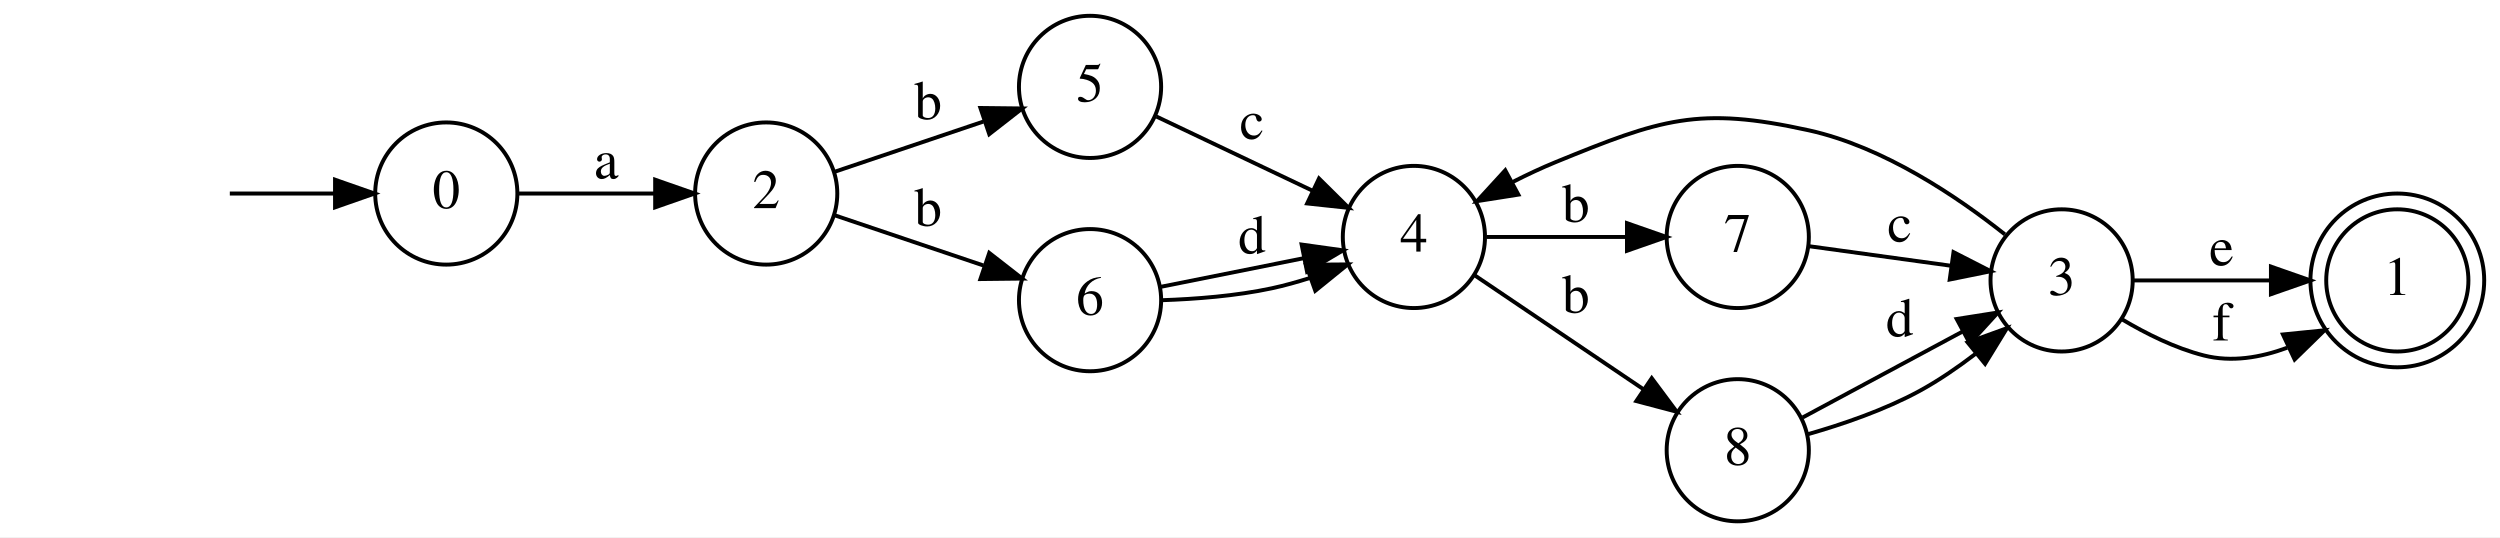
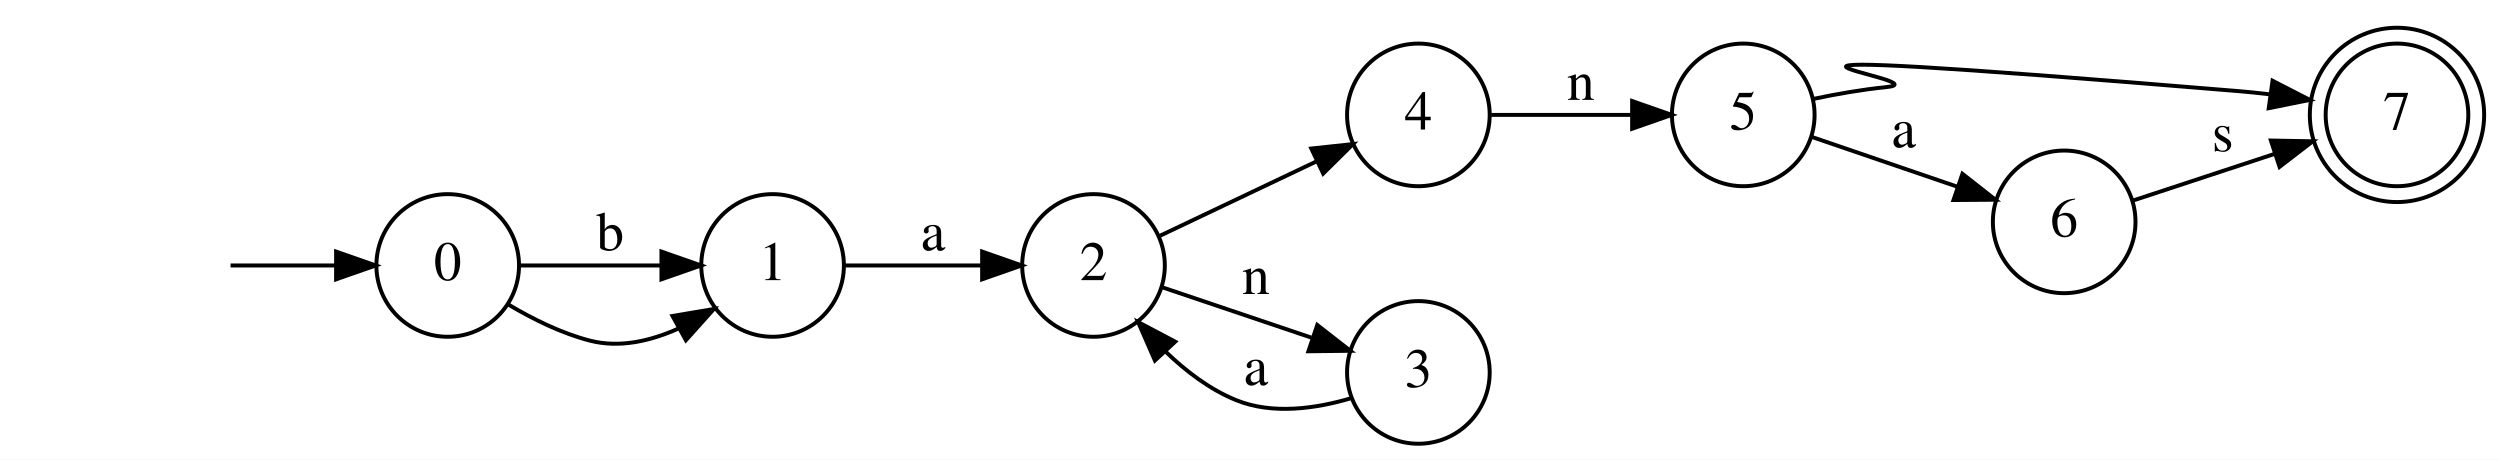
- <svg xmlns="http://www.w3.org/2000/svg" width="633pt" height="136pt" viewBox="0.00 0.00 633.00 136.00">
-   <g id="graph0" class="graph" transform="scale(1 1) rotate(0) translate(4 132)">
-     <polygon fill="white" stroke="transparent" points="-4,4 -4,-132 629,-132 629,4 -4,4" />
+ <svg xmlns="http://www.w3.org/2000/svg" width="631pt" height="116pt" viewBox="0.00 0.00 631.00 116.00">
+   <g id="graph0" class="graph" transform="scale(1 1) rotate(0) translate(4 112)">
+     <polygon fill="white" stroke="transparent" points="-4,4 -4,-112 627,-112 627,4 -4,4" />
    <g id="node1" class="node">
</g>
    <g id="node2" class="node">
-       <ellipse fill="none" stroke="black" cx="109" cy="-83" rx="18" ry="18" />
-       <text text-anchor="middle" x="109" y="-79.3" font-family="Times,serif" font-size="14.00">0</text>
+       <ellipse fill="none" stroke="black" cx="109" cy="-45" rx="18" ry="18" />
+       <text text-anchor="middle" x="109" y="-41.3" font-family="Times,serif" font-size="14.00">0</text>
    </g>
    <g id="edge1" class="edge">
-       <path fill="none" stroke="black" d="M54.19,-83C62.65,-83 72.05,-83 80.6,-83" />
-       <polygon fill="black" stroke="black" points="80.83,-86.5 90.83,-83 80.83,-79.5 80.83,-86.5" />
+       <path fill="none" stroke="black" d="M54.19,-45C62.65,-45 72.05,-45 80.6,-45" />
+       <polygon fill="black" stroke="black" points="80.83,-48.5 90.83,-45 80.83,-41.5 80.83,-48.5" />
+     </g>
+     <g id="node4" class="node">
+       <ellipse fill="none" stroke="black" cx="191" cy="-45" rx="18" ry="18" />
+       <text text-anchor="middle" x="191" y="-41.3" font-family="Times,serif" font-size="14.00">1</text>
+     </g>
+     <g id="edge2" class="edge">
+       <path fill="none" stroke="black" d="M127.36,-45C137.7,-45 151.06,-45 162.78,-45" />
+       <polygon fill="black" stroke="black" points="162.95,-48.5 172.95,-45 162.95,-41.5 162.95,-48.5" />
+       <text text-anchor="middle" x="150" y="-48.8" font-family="Times,serif" font-size="14.00">b</text>
+     </g>
+     <g id="edge3" class="edge">
+       <path fill="none" stroke="black" d="M124.31,-35.13C130.4,-31.51 137.76,-27.84 145,-26 152.46,-24.11 160.28,-25.94 167.28,-29.1" />
+       <polygon fill="black" stroke="black" points="165.74,-32.25 176.19,-34.01 169.12,-26.12 165.74,-32.25" />
+       <text text-anchor="middle" x="150" y="-29.8" font-family="Times,serif" font-size="14.00"> </text>
    </g>
    <g id="node3" class="node">
-       <ellipse fill="none" stroke="black" cx="190" cy="-83" rx="18" ry="18" />
-       <text text-anchor="middle" x="190" y="-79.3" font-family="Times,serif" font-size="14.00">2</text>
-     </g>
-     <g id="edge2" class="edge">
-       <path fill="none" stroke="black" d="M127.14,-83C137.29,-83 150.37,-83 161.88,-83" />
-       <polygon fill="black" stroke="black" points="161.89,-86.5 171.89,-83 161.89,-79.5 161.89,-86.5" />
-       <text text-anchor="middle" x="149.5" y="-86.8" font-family="Times,serif" font-size="14.00">a</text>
+       <ellipse fill="none" stroke="black" cx="601" cy="-83" rx="18" ry="18" />
+       <ellipse fill="none" stroke="black" cx="601" cy="-83" rx="22" ry="22" />
+       <text text-anchor="middle" x="601" y="-79.3" font-family="Times,serif" font-size="14.00">7</text>
    </g>
    <g id="node5" class="node">
-       <ellipse fill="none" stroke="black" cx="272" cy="-110" rx="18" ry="18" />
-       <text text-anchor="middle" x="272" y="-106.3" font-family="Times,serif" font-size="14.00">5</text>
+       <ellipse fill="none" stroke="black" cx="272" cy="-45" rx="18" ry="18" />
+       <text text-anchor="middle" x="272" y="-41.3" font-family="Times,serif" font-size="14.00">2</text>
    </g>
-     <g id="edge3" class="edge">
-       <path fill="none" stroke="black" d="M207.19,-88.46C218.03,-92.12 232.55,-97.02 244.99,-101.22" />
-       <polygon fill="black" stroke="black" points="244.24,-104.66 254.83,-104.54 246.48,-98.03 244.24,-104.66" />
-       <text text-anchor="middle" x="231" y="-101.8" font-family="Times,serif" font-size="14.00">b</text>
+     <g id="edge4" class="edge">
+       <path fill="none" stroke="black" d="M209.14,-45C219.29,-45 232.37,-45 243.88,-45" />
+       <polygon fill="black" stroke="black" points="243.89,-48.5 253.89,-45 243.89,-41.5 243.89,-48.5" />
+       <text text-anchor="middle" x="231.5" y="-48.8" font-family="Times,serif" font-size="14.00">a</text>
    </g>
    <g id="node6" class="node">
-       <ellipse fill="none" stroke="black" cx="272" cy="-56" rx="18" ry="18" />
-       <text text-anchor="middle" x="272" y="-52.3" font-family="Times,serif" font-size="14.00">6</text>
+       <ellipse fill="none" stroke="black" cx="354" cy="-83" rx="18" ry="18" />
+       <text text-anchor="middle" x="354" y="-79.3" font-family="Times,serif" font-size="14.00">4</text>
    </g>
-     <g id="edge4" class="edge">
-       <path fill="none" stroke="black" d="M207.19,-77.54C218.03,-73.88 232.55,-68.98 244.99,-64.78" />
-       <polygon fill="black" stroke="black" points="246.48,-67.97 254.83,-61.46 244.24,-61.34 246.48,-67.97" />
-       <text text-anchor="middle" x="231" y="-74.8" font-family="Times,serif" font-size="14.00">b</text>
+     <g id="edge6" class="edge">
+       <path fill="none" stroke="black" d="M288.81,-52.51C300.05,-57.85 315.39,-65.14 328.25,-71.25" />
+       <polygon fill="black" stroke="black" points="326.97,-74.51 337.5,-75.64 329.97,-68.19 326.97,-74.51" />
+       <text text-anchor="middle" x="313" y="-70.8" font-family="Times,serif" font-size="14.00"> </text>
    </g>
-     <g id="node4" class="node">
-       <ellipse fill="none" stroke="black" cx="603" cy="-61" rx="18" ry="18" />
-       <ellipse fill="none" stroke="black" cx="603" cy="-61" rx="22" ry="22" />
-       <text text-anchor="middle" x="603" y="-57.3" font-family="Times,serif" font-size="14.00">1</text>
+     <g id="node7" class="node">
+       <ellipse fill="none" stroke="black" cx="354" cy="-18" rx="18" ry="18" />
+       <text text-anchor="middle" x="354" y="-14.3" font-family="Times,serif" font-size="14.00">3</text>
+     </g>
+     <g id="edge5" class="edge">
+       <path fill="none" stroke="black" d="M289.19,-39.54C300.03,-35.88 314.55,-30.98 326.99,-26.78" />
+       <polygon fill="black" stroke="black" points="328.48,-29.97 336.83,-23.46 326.24,-23.34 328.48,-29.97" />
+       <text text-anchor="middle" x="313" y="-37.8" font-family="Times,serif" font-size="14.00">n</text>
    </g>
    <g id="node8" class="node">
-       <ellipse fill="none" stroke="black" cx="354" cy="-72" rx="18" ry="18" />
-       <text text-anchor="middle" x="354" y="-68.3" font-family="Times,serif" font-size="14.00">4</text>
+       <ellipse fill="none" stroke="black" cx="436" cy="-83" rx="18" ry="18" />
+       <text text-anchor="middle" x="436" y="-79.3" font-family="Times,serif" font-size="14.00">5</text>
+     </g>
+     <g id="edge7" class="edge">
+       <path fill="none" stroke="black" d="M372.36,-83C382.7,-83 396.06,-83 407.78,-83" />
+       <polygon fill="black" stroke="black" points="407.95,-86.5 417.95,-83 407.95,-79.5 407.95,-86.5" />
+       <text text-anchor="middle" x="395" y="-86.8" font-family="Times,serif" font-size="14.00">n</text>
+     </g>
+     <g id="edge8" class="edge">
+       <path fill="none" stroke="black" d="M337.11,-11.52C328.28,-8.89 317.23,-7.25 308,-11 301.35,-13.7 295.28,-18.33 290.12,-23.32" />
+       <polygon fill="black" stroke="black" points="287.5,-21 283.26,-30.71 292.63,-25.76 287.5,-21" />
+       <text text-anchor="middle" x="313" y="-14.8" font-family="Times,serif" font-size="14.00">a</text>
    </g>
    <g id="edge10" class="edge">
-       <path fill="none" stroke="black" d="M288.81,-102.49C300.05,-97.15 315.39,-89.86 328.25,-83.75" />
-       <polygon fill="black" stroke="black" points="329.97,-86.81 337.5,-79.36 326.97,-80.49 329.97,-86.81" />
-       <text text-anchor="middle" x="313" y="-96.8" font-family="Times,serif" font-size="14.00">c</text>
+       <path fill="none" stroke="black" d="M453.63,-87.02C459.41,-88.24 465.96,-89.4 472,-90 488.84,-91.67 398.6,-102.44 561,-89 563.57,-88.79 566.22,-88.51 568.89,-88.19" />
+       <polygon fill="black" stroke="black" points="569.59,-91.62 579.01,-86.78 568.63,-84.69 569.59,-91.62" />
+       <text text-anchor="middle" x="517" y="-96.8" font-family="Times,serif" font-size="14.00"> </text>
+     </g>
+     <g id="node9" class="node">
+       <ellipse fill="none" stroke="black" cx="517" cy="-56" rx="18" ry="18" />
+       <text text-anchor="middle" x="517" y="-52.3" font-family="Times,serif" font-size="14.00">6</text>
+     </g>
+     <g id="edge9" class="edge">
+       <path fill="none" stroke="black" d="M453.37,-77.41C463.96,-73.79 477.98,-68.99 490.07,-64.86" />
+       <polygon fill="black" stroke="black" points="491.32,-68.13 499.65,-61.59 489.06,-61.51 491.32,-68.13" />
+       <text text-anchor="middle" x="476.5" y="-74.8" font-family="Times,serif" font-size="14.00">a</text>
    </g>
    <g id="edge11" class="edge">
-       <path fill="none" stroke="black" d="M289.97,-59.39C300.47,-61.49 314.18,-64.24 326.13,-66.63" />
-       <polygon fill="black" stroke="black" points="325.57,-70.08 336.06,-68.61 326.94,-63.22 325.57,-70.08" />
-       <text text-anchor="middle" x="313" y="-67.8" font-family="Times,serif" font-size="14.00">d</text>
-     </g>
-     <g id="edge12" class="edge">
-       <path fill="none" stroke="black" d="M290.26,-55.99C298.7,-56.28 308.97,-57.06 318,-59 321.23,-59.69 324.57,-60.63 327.83,-61.67" />
-       <polygon fill="black" stroke="black" points="326.67,-64.97 337.26,-65.05 329.03,-58.38 326.67,-64.97" />
-     </g>
-     <g id="node7" class="node">
-       <ellipse fill="none" stroke="black" cx="518" cy="-61" rx="18" ry="18" />
-       <text text-anchor="middle" x="518" y="-57.3" font-family="Times,serif" font-size="14.00">3</text>
-     </g>
-     <g id="edge6" class="edge">
-       <path fill="none" stroke="black" d="M536.2,-61C546.16,-61 559,-61 570.7,-61" />
-       <polygon fill="black" stroke="black" points="571,-64.5 581,-61 571,-57.5 571,-64.5" />
-       <text text-anchor="middle" x="558.5" y="-64.8" font-family="Times,serif" font-size="14.00">e</text>
-     </g>
-     <g id="edge7" class="edge">
-       <path fill="none" stroke="black" d="M533.31,-51.13C539.4,-47.51 546.76,-43.84 554,-42 561,-40.22 568.36,-41.45 575.14,-43.96" />
-       <polygon fill="black" stroke="black" points="574.04,-47.31 584.58,-48.37 577,-40.97 574.04,-47.31" />
-       <text text-anchor="middle" x="558.5" y="-45.8" font-family="Times,serif" font-size="14.00">f</text>
-     </g>
-     <g id="edge5" class="edge">
-       <path fill="none" stroke="black" d="M503.64,-72.65C491.61,-82.2 472.96,-94.81 454,-99 426.01,-105.18 416.54,-101.84 390,-91 386.4,-89.53 382.68,-87.78 379.09,-85.96" />
-       <polygon fill="black" stroke="black" points="380.45,-82.72 369.98,-81.07 377.13,-88.88 380.45,-82.72" />
-     </g>
-     <g id="node9" class="node">
-       <ellipse fill="none" stroke="black" cx="436" cy="-72" rx="18" ry="18" />
-       <text text-anchor="middle" x="436" y="-68.3" font-family="Times,serif" font-size="14.00">7</text>
-     </g>
-     <g id="edge8" class="edge">
-       <path fill="none" stroke="black" d="M372.36,-72C382.7,-72 396.06,-72 407.78,-72" />
-       <polygon fill="black" stroke="black" points="407.95,-75.5 417.95,-72 407.95,-68.5 407.95,-75.5" />
-       <text text-anchor="middle" x="395" y="-75.8" font-family="Times,serif" font-size="14.00">b</text>
-     </g>
-     <g id="node10" class="node">
-       <ellipse fill="none" stroke="black" cx="436" cy="-18" rx="18" ry="18" />
-       <text text-anchor="middle" x="436" y="-14.3" font-family="Times,serif" font-size="14.00">8</text>
-     </g>
-     <g id="edge9" class="edge">
-       <path fill="none" stroke="black" d="M369.3,-62.35C381.17,-54.33 398.28,-42.78 412.06,-33.48" />
-       <polygon fill="black" stroke="black" points="414.22,-36.25 420.55,-27.75 410.31,-30.45 414.22,-36.25" />
-       <text text-anchor="middle" x="395" y="-52.8" font-family="Times,serif" font-size="14.00">b</text>
-     </g>
-     <g id="edge13" class="edge">
-       <path fill="none" stroke="black" d="M453.97,-69.67C464.47,-68.22 478.18,-66.34 490.13,-64.69" />
-       <polygon fill="black" stroke="black" points="490.63,-68.16 500.06,-63.33 489.67,-61.22 490.63,-68.16" />
-       <text text-anchor="middle" x="477" y="-70.8" font-family="Times,serif" font-size="14.00">c</text>
-     </g>
-     <g id="edge14" class="edge">
-       <path fill="none" stroke="black" d="M452.42,-26.29C463.9,-32.46 479.77,-40.99 492.91,-48.05" />
-       <polygon fill="black" stroke="black" points="491.43,-51.23 501.89,-52.88 494.74,-45.06 491.43,-51.23" />
-       <text text-anchor="middle" x="477" y="-46.8" font-family="Times,serif" font-size="14.00">d</text>
-     </g>
-     <g id="edge15" class="edge">
-       <path fill="none" stroke="black" d="M453.83,-22.08C462.54,-24.57 473.17,-28.2 482,-33 486.83,-35.63 491.66,-38.94 496.13,-42.36" />
-       <polygon fill="black" stroke="black" points="494.2,-45.3 504.16,-48.91 498.62,-39.88 494.2,-45.3" />
+       <path fill="none" stroke="black" d="M534.2,-61.33C544.41,-64.7 557.91,-69.14 570.02,-73.13" />
+       <polygon fill="black" stroke="black" points="569.17,-76.53 579.76,-76.34 571.36,-69.88 569.17,-76.53" />
+       <text text-anchor="middle" x="557" y="-73.8" font-family="Times,serif" font-size="14.00">s</text>
    </g>
  </g>
</svg>
